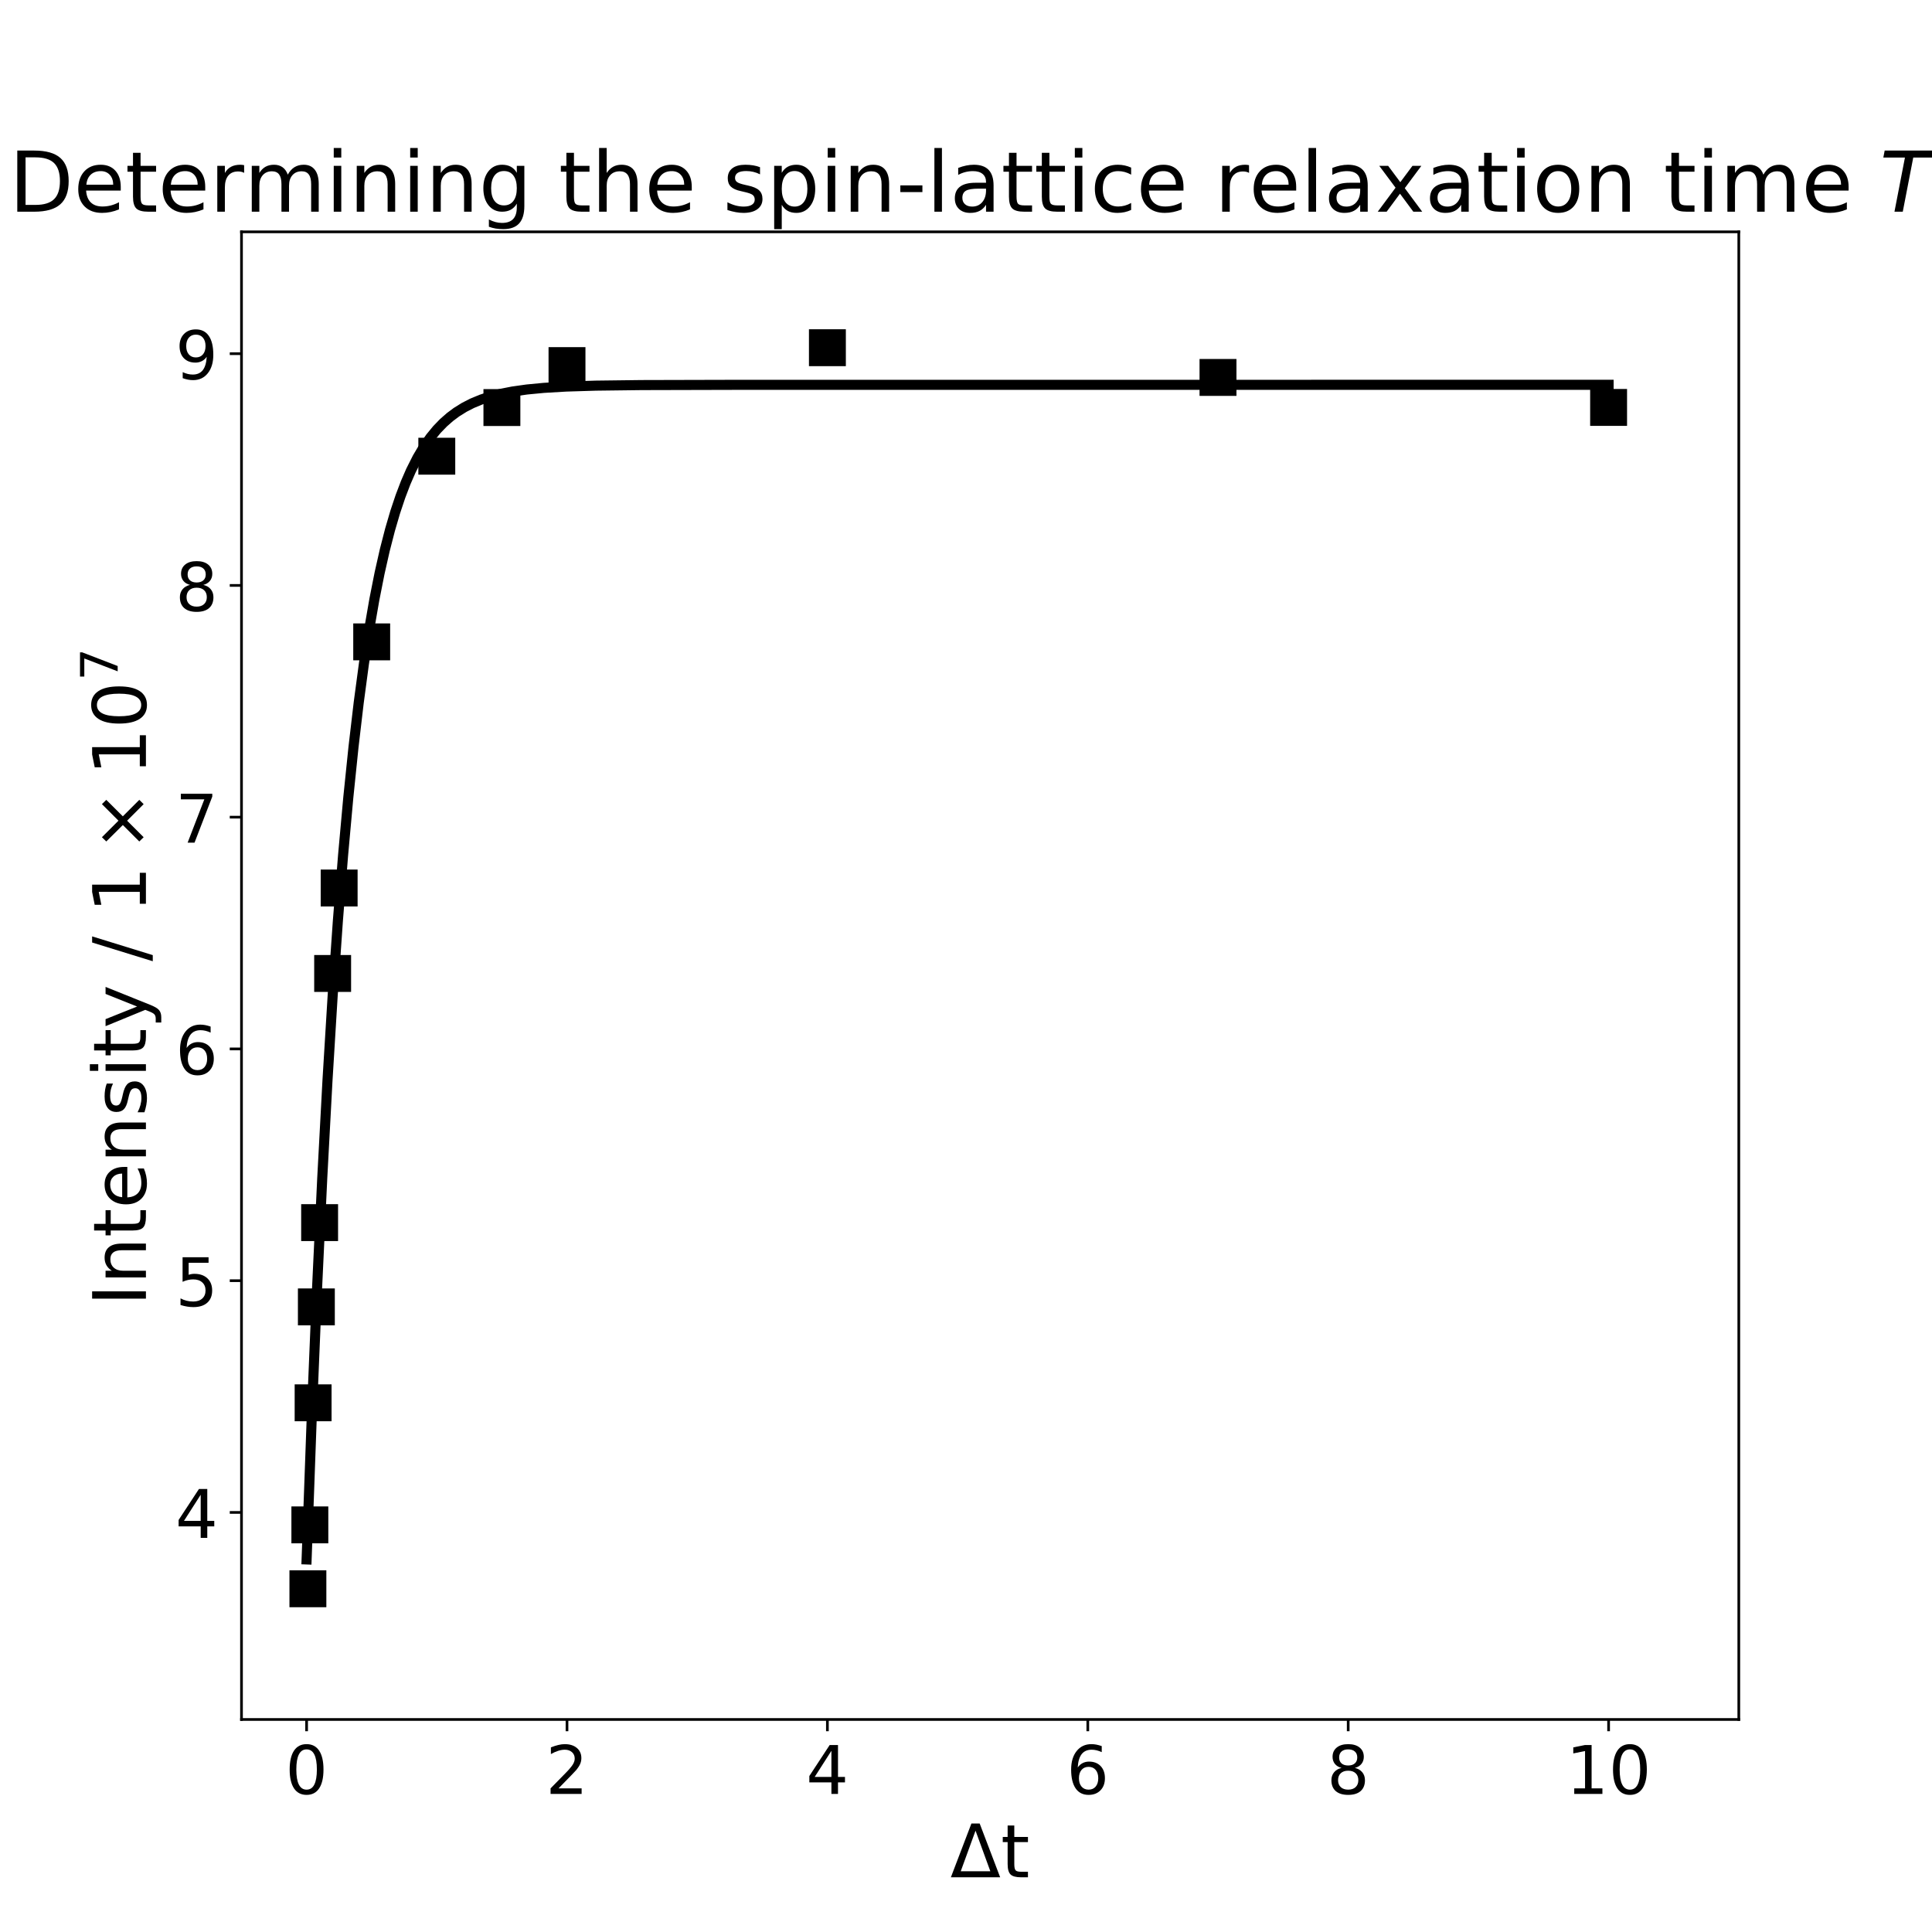
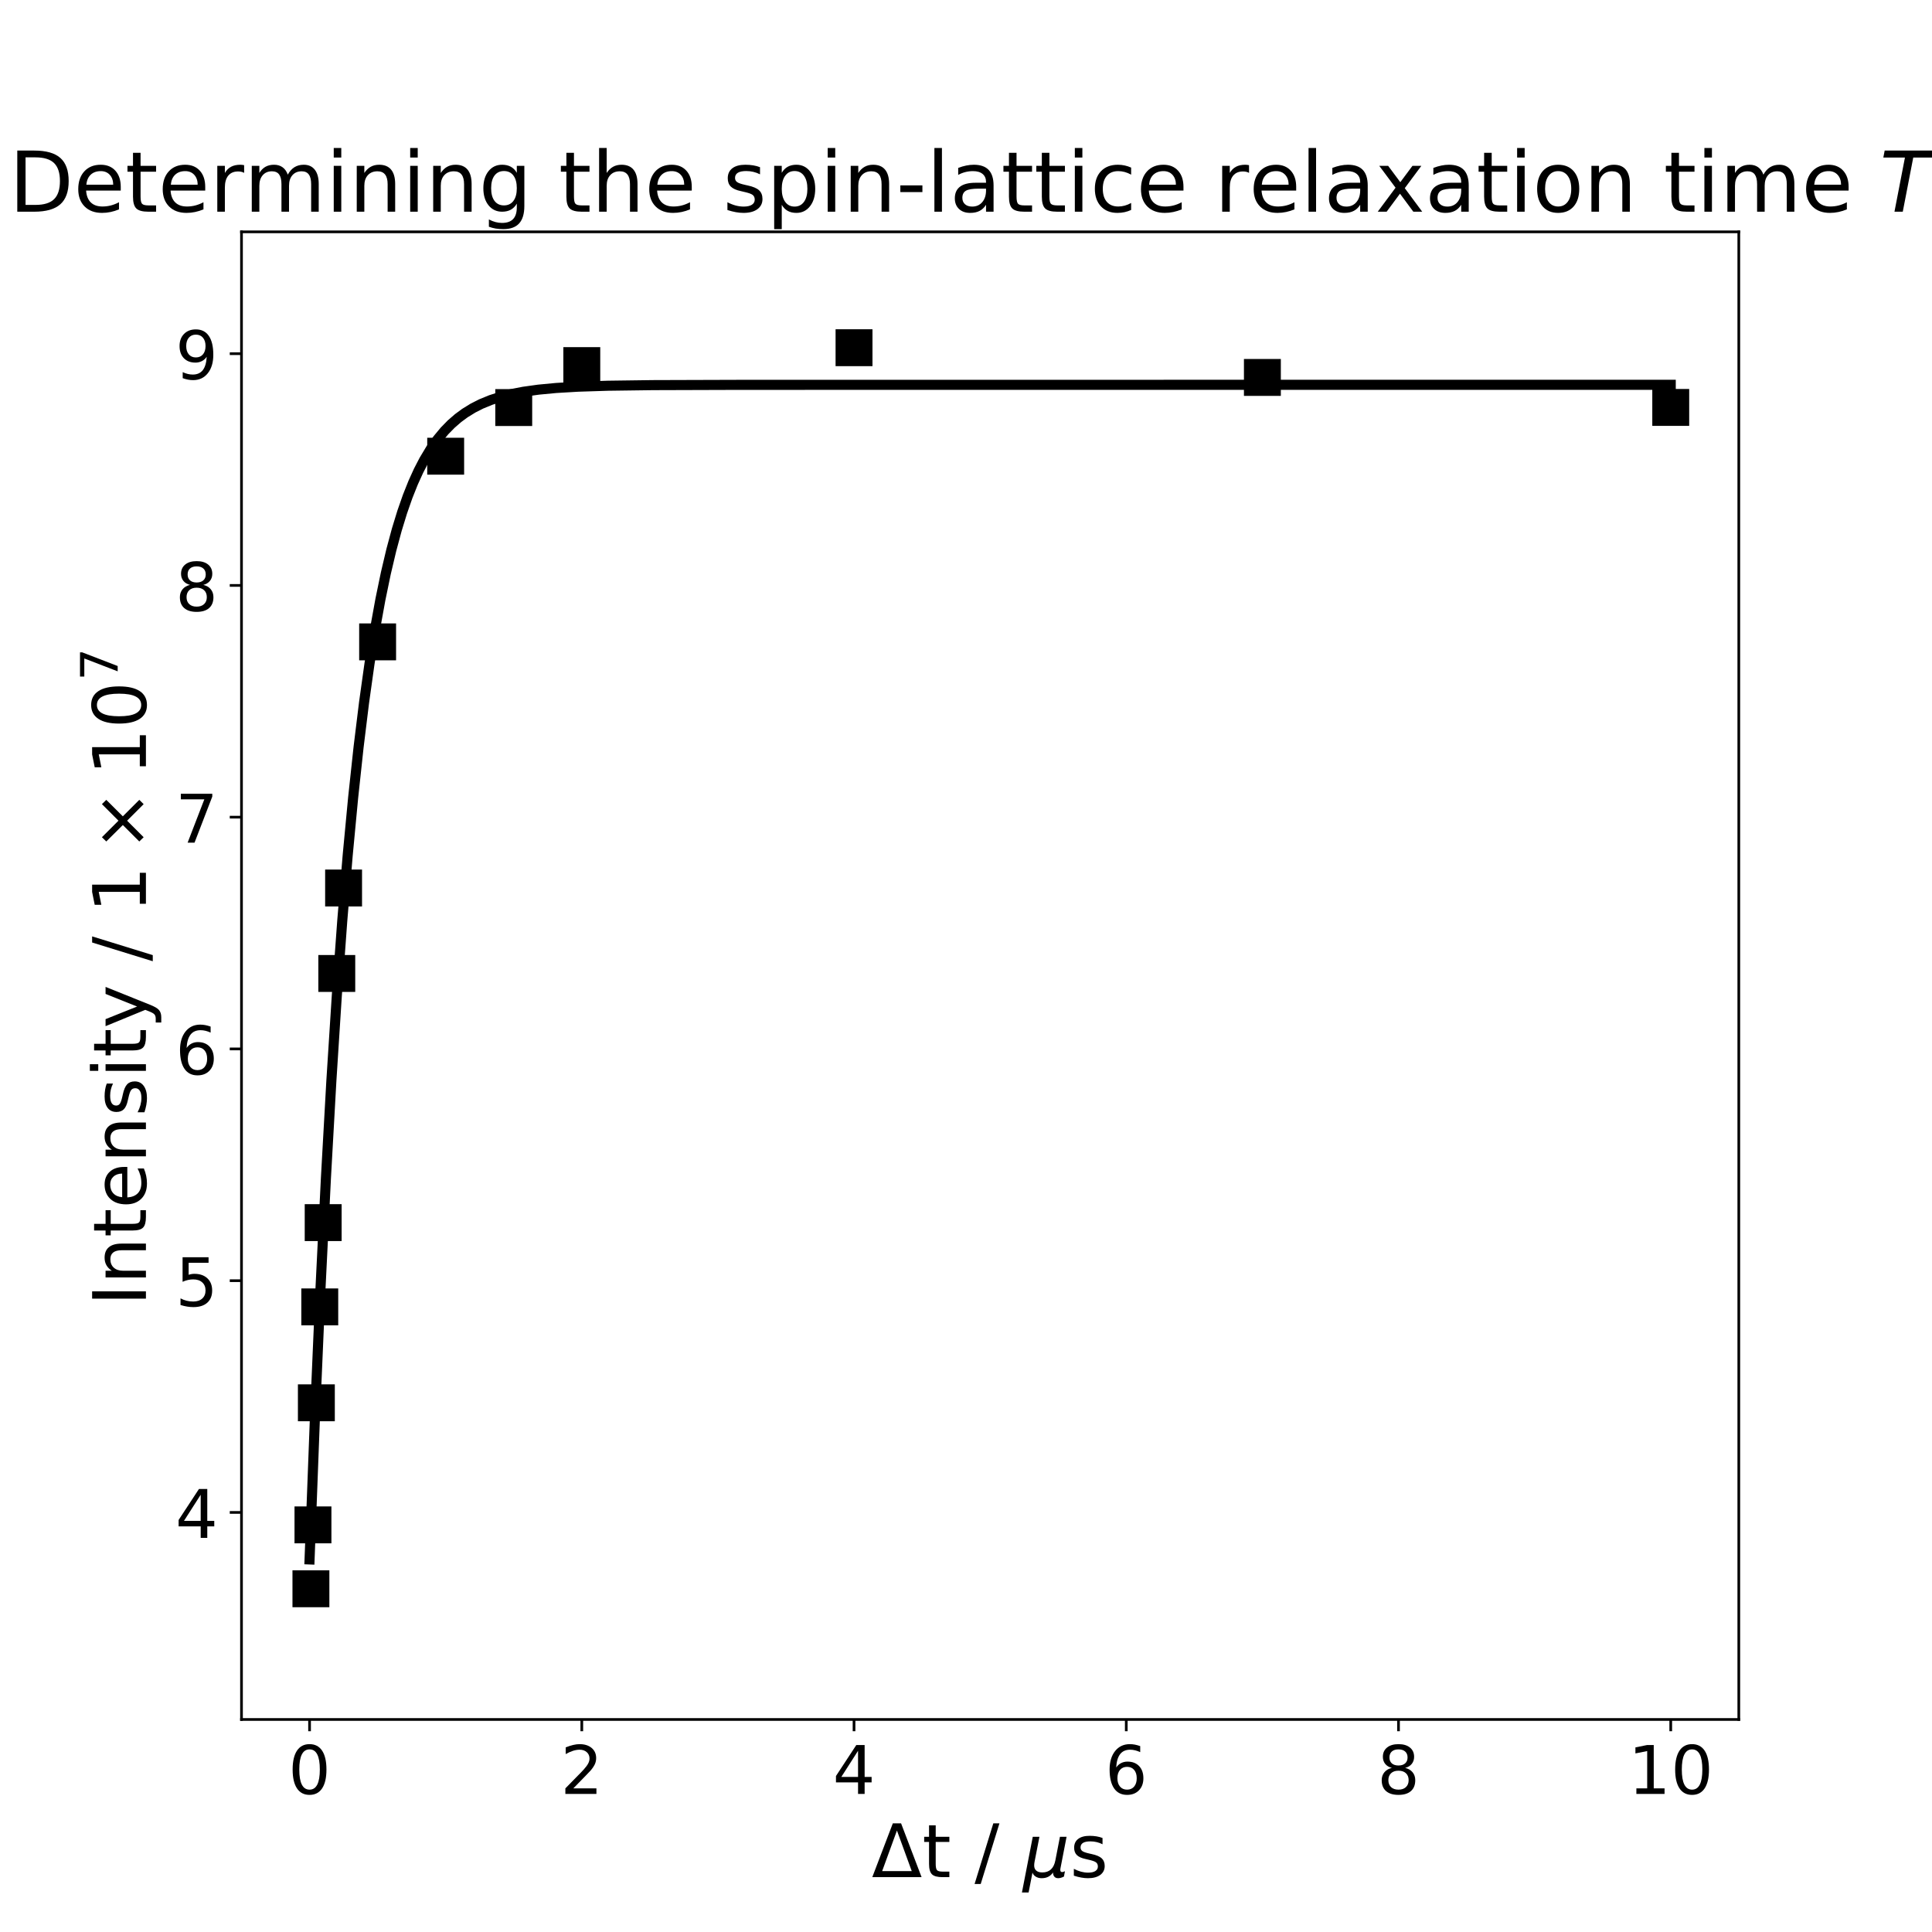
<svg xmlns="http://www.w3.org/2000/svg" xmlns:xlink="http://www.w3.org/1999/xlink" width="576pt" height="576pt" viewBox="0 0 576 576" version="1.1">
  <defs>
    <style type="text/css">*{stroke-linejoin: round; stroke-linecap: butt}</style>
  </defs>
  <g id="figure_1">
    <g id="patch_1">
      <path d="M 0 576  L 576 576  L 576 0  L 0 0  z " style="fill: #ffffff" />
    </g>
    <g id="axes_1">
      <g id="patch_2">
        <path d="M 72 512.64  L 518.4 512.64  L 518.4 69.12  L 72 69.12  z " style="fill: #ffffff" />
      </g>
      <g id="matplotlib.axis_1">
        <g id="xtick_1">
          <g id="line2d_1">
            <defs>
-               <path id="m81d1e67fbd" d="M 0 0  L 0 3.5  " style="stroke: #000000; stroke-width: 0.8" />
+               <path id="m76f7c10f67" d="M 0 0  L 0 3.5  " style="stroke: #000000; stroke-width: 0.8" />
            </defs>
            <g>
-               <use xlink:href="#m81d1e67fbd" x="91.409" y="512.64" style="stroke: #000000; stroke-width: 0.8" />
+               <use xlink:href="#m76f7c10f67" x="92.291" y="512.64" style="stroke: #000000; stroke-width: 0.8" />
            </g>
          </g>
          <g id="text_1">
-             <g transform="translate(85.0462 534.8369)scale(0.2 -0.2)">
+             <g transform="translate(85.92841 534.8369)scale(0.2 -0.2)">
              <defs>
                <path id="DejaVuSans-30" d="M 2034 4250  Q 1547 4250 1301 3770  Q 1056 3291 1056 2328  Q 1056 1369 1301 889  Q 1547 409 2034 409  Q 2525 409 2770 889  Q 3016 1369 3016 2328  Q 3016 3291 2770 3770  Q 2525 4250 2034 4250  z M 2034 4750  Q 2819 4750 3233 4129  Q 3647 3509 3647 2328  Q 3647 1150 3233 529  Q 2819 -91 2034 -91  Q 1250 -91 836 529  Q 422 1150 422 2328  Q 422 3509 836 4129  Q 1250 4750 2034 4750  z " transform="scale(0.015625)" />
              </defs>
              <use xlink:href="#DejaVuSans-30" />
            </g>
          </g>
        </g>
        <g id="xtick_2">
          <g id="line2d_2">
            <g>
-               <use xlink:href="#m81d1e67fbd" x="169.043" y="512.64" style="stroke: #000000; stroke-width: 0.8" />
+               <use xlink:href="#m76f7c10f67" x="173.455" y="512.64" style="stroke: #000000; stroke-width: 0.8" />
            </g>
          </g>
          <g id="text_2">
-             <g transform="translate(162.681 534.8369)scale(0.2 -0.2)">
+             <g transform="translate(167.092 534.8369)scale(0.2 -0.2)">
              <defs>
                <path id="DejaVuSans-32" d="M 1228 531  L 3431 531  L 3431 0  L 469 0  L 469 531  Q 828 903 1448 1529  Q 2069 2156 2228 2338  Q 2531 2678 2651 2914  Q 2772 3150 2772 3378  Q 2772 3750 2511 3984  Q 2250 4219 1831 4219  Q 1534 4219 1204 4116  Q 875 4013 500 3803  L 500 4441  Q 881 4594 1212 4672  Q 1544 4750 1819 4750  Q 2544 4750 2975 4387  Q 3406 4025 3406 3419  Q 3406 3131 3298 2873  Q 3191 2616 2906 2266  Q 2828 2175 2409 1742  Q 1991 1309 1228 531  z " transform="scale(0.015625)" />
              </defs>
              <use xlink:href="#DejaVuSans-32" />
            </g>
          </g>
        </g>
        <g id="xtick_3">
          <g id="line2d_3">
            <g>
-               <use xlink:href="#m81d1e67fbd" x="246.678" y="512.64" style="stroke: #000000; stroke-width: 0.8" />
+               <use xlink:href="#m76f7c10f67" x="254.618" y="512.64" style="stroke: #000000; stroke-width: 0.8" />
            </g>
          </g>
          <g id="text_3">
-             <g transform="translate(240.3158 534.8369)scale(0.2 -0.2)">
+             <g transform="translate(248.2557 534.8369)scale(0.2 -0.2)">
              <defs>
                <path id="DejaVuSans-34" d="M 2419 4116  L 825 1625  L 2419 1625  L 2419 4116  z M 2253 4666  L 3047 4666  L 3047 1625  L 3713 1625  L 3713 1100  L 3047 1100  L 3047 0  L 2419 0  L 2419 1100  L 313 1100  L 313 1709  L 2253 4666  z " transform="scale(0.015625)" />
              </defs>
              <use xlink:href="#DejaVuSans-34" />
            </g>
          </g>
        </g>
        <g id="xtick_4">
          <g id="line2d_4">
            <g>
-               <use xlink:href="#m81d1e67fbd" x="324.313" y="512.64" style="stroke: #000000; stroke-width: 0.8" />
+               <use xlink:href="#m76f7c10f67" x="335.782" y="512.64" style="stroke: #000000; stroke-width: 0.8" />
            </g>
          </g>
          <g id="text_4">
-             <g transform="translate(317.9505 534.8369)scale(0.2 -0.2)">
+             <g transform="translate(329.4193 534.8369)scale(0.2 -0.2)">
              <defs>
                <path id="DejaVuSans-36" d="M 2113 2584  Q 1688 2584 1439 2293  Q 1191 2003 1191 1497  Q 1191 994 1439 701  Q 1688 409 2113 409  Q 2538 409 2786 701  Q 3034 994 3034 1497  Q 3034 2003 2786 2293  Q 2538 2584 2113 2584  z M 3366 4563  L 3366 3988  Q 3128 4100 2886 4159  Q 2644 4219 2406 4219  Q 1781 4219 1451 3797  Q 1122 3375 1075 2522  Q 1259 2794 1537 2939  Q 1816 3084 2150 3084  Q 2853 3084 3261 2657  Q 3669 2231 3669 1497  Q 3669 778 3244 343  Q 2819 -91 2113 -91  Q 1303 -91 875 529  Q 447 1150 447 2328  Q 447 3434 972 4092  Q 1497 4750 2381 4750  Q 2619 4750 2861 4703  Q 3103 4656 3366 4563  z " transform="scale(0.015625)" />
              </defs>
              <use xlink:href="#DejaVuSans-36" />
            </g>
          </g>
        </g>
        <g id="xtick_5">
          <g id="line2d_5">
            <g>
-               <use xlink:href="#m81d1e67fbd" x="401.948" y="512.64" style="stroke: #000000; stroke-width: 0.8" />
+               <use xlink:href="#m76f7c10f67" x="416.945" y="512.64" style="stroke: #000000; stroke-width: 0.8" />
            </g>
          </g>
          <g id="text_5">
-             <g transform="translate(395.5853 534.8369)scale(0.2 -0.2)">
+             <g transform="translate(410.583 534.8369)scale(0.2 -0.2)">
              <defs>
                <path id="DejaVuSans-38" d="M 2034 2216  Q 1584 2216 1326 1975  Q 1069 1734 1069 1313  Q 1069 891 1326 650  Q 1584 409 2034 409  Q 2484 409 2743 651  Q 3003 894 3003 1313  Q 3003 1734 2745 1975  Q 2488 2216 2034 2216  z M 1403 2484  Q 997 2584 770 2862  Q 544 3141 544 3541  Q 544 4100 942 4425  Q 1341 4750 2034 4750  Q 2731 4750 3128 4425  Q 3525 4100 3525 3541  Q 3525 3141 3298 2862  Q 3072 2584 2669 2484  Q 3125 2378 3379 2068  Q 3634 1759 3634 1313  Q 3634 634 3220 271  Q 2806 -91 2034 -91  Q 1263 -91 848 271  Q 434 634 434 1313  Q 434 1759 690 2068  Q 947 2378 1403 2484  z M 1172 3481  Q 1172 3119 1398 2916  Q 1625 2713 2034 2713  Q 2441 2713 2670 2916  Q 2900 3119 2900 3481  Q 2900 3844 2670 4047  Q 2441 4250 2034 4250  Q 1625 4250 1398 4047  Q 1172 3844 1172 3481  z " transform="scale(0.015625)" />
              </defs>
              <use xlink:href="#DejaVuSans-38" />
            </g>
          </g>
        </g>
        <g id="xtick_6">
          <g id="line2d_6">
            <g>
-               <use xlink:href="#m81d1e67fbd" x="479.583" y="512.64" style="stroke: #000000; stroke-width: 0.8" />
+               <use xlink:href="#m76f7c10f67" x="498.109" y="512.64" style="stroke: #000000; stroke-width: 0.8" />
            </g>
          </g>
          <g id="text_6">
-             <g transform="translate(466.8576 534.8369)scale(0.2 -0.2)">
+             <g transform="translate(485.3841 534.8369)scale(0.2 -0.2)">
              <defs>
                <path id="DejaVuSans-31" d="M 794 531  L 1825 531  L 1825 4091  L 703 3866  L 703 4441  L 1819 4666  L 2450 4666  L 2450 531  L 3481 531  L 3481 0  L 794 0  L 794 531  z " transform="scale(0.015625)" />
              </defs>
              <use xlink:href="#DejaVuSans-31" />
              <use xlink:href="#DejaVuSans-30" x="63.623" />
            </g>
          </g>
        </g>
        <g id="text_7">
-           <g transform="translate(283.32 559.7128)scale(0.22 -0.22)">
+           <g transform="translate(259.89 559.6681)scale(0.22 -0.22)">
            <defs>
              <path id="DejaVuSans-394" d="M 2188 4044  L 906 525  L 3472 525  L 2188 4044  z M 50 0  L 1831 4666  L 2547 4666  L 4325 0  L 50 0  z " transform="scale(0.015625)" />
              <path id="DejaVuSans-74" d="M 1172 4494  L 1172 3500  L 2356 3500  L 2356 3053  L 1172 3053  L 1172 1153  Q 1172 725 1289 603  Q 1406 481 1766 481  L 2356 481  L 2356 0  L 1766 0  Q 1100 0 847 248  Q 594 497 594 1153  L 594 3053  L 172 3053  L 172 3500  L 594 3500  L 594 4494  L 1172 4494  z " transform="scale(0.015625)" />
+               <path id="DejaVuSans-20" transform="scale(0.015625)" />
+               <path id="DejaVuSans-2f" d="M 1625 4666  L 2156 4666  L 531 -594  L 0 -594  L 1625 4666  z " transform="scale(0.015625)" />
+               <path id="DejaVuSans-Oblique-3bc" d="M -84 -1331  L 856 3500  L 1434 3500  L 1009 1322  Q 997 1256 987 1175  Q 978 1094 978 1013  Q 978 722 1161 565  Q 1344 409 1684 409  Q 2147 409 2431 671  Q 2716 934 2816 1459  L 3213 3500  L 3788 3500  L 3266 809  Q 3253 750 3248 706  Q 3244 663 3244 628  Q 3244 531 3283 486  Q 3322 441 3406 441  Q 3438 441 3492 456  Q 3547 472 3647 513  L 3559 50  Q 3422 -19 3297 -55  Q 3172 -91 3053 -91  Q 2847 -91 2730 40  Q 2613 172 2613 403  Q 2438 153 2195 31  Q 1953 -91 1625 -91  Q 1334 -91 1117 43  Q 900 178 831 397  L 494 -1331  L -84 -1331  z " transform="scale(0.015625)" />
+               <path id="DejaVuSans-73" d="M 2834 3397  L 2834 2853  Q 2591 2978 2328 3040  Q 2066 3103 1784 3103  Q 1356 3103 1142 2972  Q 928 2841 928 2578  Q 928 2378 1081 2264  Q 1234 2150 1697 2047  L 1894 2003  Q 2506 1872 2764 1633  Q 3022 1394 3022 966  Q 3022 478 2636 193  Q 2250 -91 1575 -91  Q 1294 -91 989 -36  Q 684 19 347 128  L 347 722  Q 666 556 975 473  Q 1284 391 1588 391  Q 1994 391 2212 530  Q 2431 669 2431 922  Q 2431 1156 2273 1281  Q 2116 1406 1581 1522  L 1381 1569  Q 847 1681 609 1914  Q 372 2147 372 2553  Q 372 3047 722 3315  Q 1072 3584 1716 3584  Q 2034 3584 2315 3537  Q 2597 3491 2834 3397  z " transform="scale(0.015625)" />
            </defs>
            <use xlink:href="#DejaVuSans-394" transform="translate(0 0.09375)" />
            <use xlink:href="#DejaVuSans-74" transform="translate(68.4082 0.09375)" />
+             <use xlink:href="#DejaVuSans-20" transform="translate(107.6172 0.09375)" />
+             <use xlink:href="#DejaVuSans-2f" transform="translate(139.4043 0.09375)" />
+             <use xlink:href="#DejaVuSans-20" transform="translate(173.0957 0.09375)" />
+             <use xlink:href="#DejaVuSans-Oblique-3bc" transform="translate(204.8828 0.09375)" />
+             <use xlink:href="#DejaVuSans-73" transform="translate(268.5059 0.09375)" />
          </g>
        </g>
      </g>
      <g id="matplotlib.axis_2">
        <g id="ytick_1">
          <g id="line2d_7">
            <defs>
-               <path id="m87ee35a6db" d="M 0 0  L -3.5 0  " style="stroke: #000000; stroke-width: 0.8" />
+               <path id="mc74ad237c5" d="M 0 0  L -3.5 0  " style="stroke: #000000; stroke-width: 0.8" />
            </defs>
            <g>
-               <use xlink:href="#m87ee35a6db" x="72" y="450.904" style="stroke: #000000; stroke-width: 0.8" />
+               <use xlink:href="#mc74ad237c5" x="72" y="450.904" style="stroke: #000000; stroke-width: 0.8" />
            </g>
          </g>
          <g id="text_8">
            <g transform="translate(52.275 458.5026)scale(0.2 -0.2)">
              <use xlink:href="#DejaVuSans-34" />
            </g>
          </g>
        </g>
        <g id="ytick_2">
          <g id="line2d_8">
            <g>
-               <use xlink:href="#m87ee35a6db" x="72" y="381.813" style="stroke: #000000; stroke-width: 0.8" />
+               <use xlink:href="#mc74ad237c5" x="72" y="381.813" style="stroke: #000000; stroke-width: 0.8" />
            </g>
          </g>
          <g id="text_9">
            <g transform="translate(52.275 389.4117)scale(0.2 -0.2)">
              <defs>
                <path id="DejaVuSans-35" d="M 691 4666  L 3169 4666  L 3169 4134  L 1269 4134  L 1269 2991  Q 1406 3038 1543 3061  Q 1681 3084 1819 3084  Q 2600 3084 3056 2656  Q 3513 2228 3513 1497  Q 3513 744 3044 326  Q 2575 -91 1722 -91  Q 1428 -91 1123 -41  Q 819 9 494 109  L 494 744  Q 775 591 1075 516  Q 1375 441 1709 441  Q 2250 441 2565 725  Q 2881 1009 2881 1497  Q 2881 1984 2565 2268  Q 2250 2553 1709 2553  Q 1456 2553 1204 2497  Q 953 2441 691 2322  L 691 4666  z " transform="scale(0.015625)" />
              </defs>
              <use xlink:href="#DejaVuSans-35" />
            </g>
          </g>
        </g>
        <g id="ytick_3">
          <g id="line2d_9">
            <g>
-               <use xlink:href="#m87ee35a6db" x="72" y="312.722" style="stroke: #000000; stroke-width: 0.8" />
+               <use xlink:href="#mc74ad237c5" x="72" y="312.722" style="stroke: #000000; stroke-width: 0.8" />
            </g>
          </g>
          <g id="text_10">
            <g transform="translate(52.275 320.3207)scale(0.2 -0.2)">
              <use xlink:href="#DejaVuSans-36" />
            </g>
          </g>
        </g>
        <g id="ytick_4">
          <g id="line2d_10">
            <g>
-               <use xlink:href="#m87ee35a6db" x="72" y="243.631" style="stroke: #000000; stroke-width: 0.8" />
+               <use xlink:href="#mc74ad237c5" x="72" y="243.631" style="stroke: #000000; stroke-width: 0.8" />
            </g>
          </g>
          <g id="text_11">
            <g transform="translate(52.275 251.2297)scale(0.2 -0.2)">
              <defs>
                <path id="DejaVuSans-37" d="M 525 4666  L 3525 4666  L 3525 4397  L 1831 0  L 1172 0  L 2766 4134  L 525 4134  L 525 4666  z " transform="scale(0.015625)" />
              </defs>
              <use xlink:href="#DejaVuSans-37" />
            </g>
          </g>
        </g>
        <g id="ytick_5">
          <g id="line2d_11">
            <g>
-               <use xlink:href="#m87ee35a6db" x="72" y="174.54" style="stroke: #000000; stroke-width: 0.8" />
+               <use xlink:href="#mc74ad237c5" x="72" y="174.54" style="stroke: #000000; stroke-width: 0.8" />
            </g>
          </g>
          <g id="text_12">
            <g transform="translate(52.275 182.1388)scale(0.2 -0.2)">
              <use xlink:href="#DejaVuSans-38" />
            </g>
          </g>
        </g>
        <g id="ytick_6">
          <g id="line2d_12">
            <g>
-               <use xlink:href="#m87ee35a6db" x="72" y="105.449" style="stroke: #000000; stroke-width: 0.8" />
+               <use xlink:href="#mc74ad237c5" x="72" y="105.449" style="stroke: #000000; stroke-width: 0.8" />
            </g>
          </g>
          <g id="text_13">
            <g transform="translate(52.275 113.0478)scale(0.2 -0.2)">
              <defs>
                <path id="DejaVuSans-39" d="M 703 97  L 703 672  Q 941 559 1184 500  Q 1428 441 1663 441  Q 2288 441 2617 861  Q 2947 1281 2994 2138  Q 2813 1869 2534 1725  Q 2256 1581 1919 1581  Q 1219 1581 811 2004  Q 403 2428 403 3163  Q 403 3881 828 4315  Q 1253 4750 1959 4750  Q 2769 4750 3195 4129  Q 3622 3509 3622 2328  Q 3622 1225 3098 567  Q 2575 -91 1691 -91  Q 1453 -91 1209 -44  Q 966 3 703 97  z M 1959 2075  Q 2384 2075 2632 2365  Q 2881 2656 2881 3163  Q 2881 3666 2632 3958  Q 2384 4250 1959 4250  Q 1534 4250 1286 3958  Q 1038 3666 1038 3163  Q 1038 2656 1286 2365  Q 1534 2075 1959 2075  z " transform="scale(0.015625)" />
              </defs>
              <use xlink:href="#DejaVuSans-39" />
            </g>
          </g>
        </g>
        <g id="text_14">
          <g transform="translate(43.655 389.33)rotate(-90)scale(0.22 -0.22)">
            <defs>
              <path id="DejaVuSans-49" d="M 628 4666  L 1259 4666  L 1259 0  L 628 0  L 628 4666  z " transform="scale(0.015625)" />
              <path id="DejaVuSans-6e" d="M 3513 2113  L 3513 0  L 2938 0  L 2938 2094  Q 2938 2591 2744 2837  Q 2550 3084 2163 3084  Q 1697 3084 1428 2787  Q 1159 2491 1159 1978  L 1159 0  L 581 0  L 581 3500  L 1159 3500  L 1159 2956  Q 1366 3272 1645 3428  Q 1925 3584 2291 3584  Q 2894 3584 3203 3211  Q 3513 2838 3513 2113  z " transform="scale(0.015625)" />
              <path id="DejaVuSans-65" d="M 3597 1894  L 3597 1613  L 953 1613  Q 991 1019 1311 708  Q 1631 397 2203 397  Q 2534 397 2845 478  Q 3156 559 3463 722  L 3463 178  Q 3153 47 2828 -22  Q 2503 -91 2169 -91  Q 1331 -91 842 396  Q 353 884 353 1716  Q 353 2575 817 3079  Q 1281 3584 2069 3584  Q 2775 3584 3186 3129  Q 3597 2675 3597 1894  z M 3022 2063  Q 3016 2534 2758 2815  Q 2500 3097 2075 3097  Q 1594 3097 1305 2825  Q 1016 2553 972 2059  L 3022 2063  z " transform="scale(0.015625)" />
-               <path id="DejaVuSans-73" d="M 2834 3397  L 2834 2853  Q 2591 2978 2328 3040  Q 2066 3103 1784 3103  Q 1356 3103 1142 2972  Q 928 2841 928 2578  Q 928 2378 1081 2264  Q 1234 2150 1697 2047  L 1894 2003  Q 2506 1872 2764 1633  Q 3022 1394 3022 966  Q 3022 478 2636 193  Q 2250 -91 1575 -91  Q 1294 -91 989 -36  Q 684 19 347 128  L 347 722  Q 666 556 975 473  Q 1284 391 1588 391  Q 1994 391 2212 530  Q 2431 669 2431 922  Q 2431 1156 2273 1281  Q 2116 1406 1581 1522  L 1381 1569  Q 847 1681 609 1914  Q 372 2147 372 2553  Q 372 3047 722 3315  Q 1072 3584 1716 3584  Q 2034 3584 2315 3537  Q 2597 3491 2834 3397  z " transform="scale(0.015625)" />
              <path id="DejaVuSans-69" d="M 603 3500  L 1178 3500  L 1178 0  L 603 0  L 603 3500  z M 603 4863  L 1178 4863  L 1178 4134  L 603 4134  L 603 4863  z " transform="scale(0.015625)" />
              <path id="DejaVuSans-79" d="M 2059 -325  Q 1816 -950 1584 -1140  Q 1353 -1331 966 -1331  L 506 -1331  L 506 -850  L 844 -850  Q 1081 -850 1212 -737  Q 1344 -625 1503 -206  L 1606 56  L 191 3500  L 800 3500  L 1894 763  L 2988 3500  L 3597 3500  L 2059 -325  z " transform="scale(0.015625)" />
-               <path id="DejaVuSans-20" transform="scale(0.015625)" />
-               <path id="DejaVuSans-2f" d="M 1625 4666  L 2156 4666  L 531 -594  L 0 -594  L 1625 4666  z " transform="scale(0.015625)" />
              <path id="DejaVuSans-d7" d="M 4488 3438  L 3059 2003  L 4488 575  L 4116 197  L 2681 1631  L 1247 197  L 878 575  L 2303 2003  L 878 3438  L 1247 3816  L 2681 2381  L 4116 3816  L 4488 3438  z " transform="scale(0.015625)" />
            </defs>
            <use xlink:href="#DejaVuSans-49" transform="translate(0 0.684375)" />
            <use xlink:href="#DejaVuSans-6e" transform="translate(29.49219 0.684375)" />
            <use xlink:href="#DejaVuSans-74" transform="translate(92.87109 0.684375)" />
            <use xlink:href="#DejaVuSans-65" transform="translate(132.0801 0.684375)" />
            <use xlink:href="#DejaVuSans-6e" transform="translate(193.6035 0.684375)" />
            <use xlink:href="#DejaVuSans-73" transform="translate(256.9824 0.684375)" />
            <use xlink:href="#DejaVuSans-69" transform="translate(309.082 0.684375)" />
            <use xlink:href="#DejaVuSans-74" transform="translate(336.8652 0.684375)" />
            <use xlink:href="#DejaVuSans-79" transform="translate(376.0742 0.684375)" />
            <use xlink:href="#DejaVuSans-20" transform="translate(435.2539 0.684375)" />
            <use xlink:href="#DejaVuSans-2f" transform="translate(467.041 0.684375)" />
            <use xlink:href="#DejaVuSans-20" transform="translate(500.7324 0.684375)" />
            <use xlink:href="#DejaVuSans-31" transform="translate(532.5195 0.684375)" />
            <use xlink:href="#DejaVuSans-d7" transform="translate(615.625 0.684375)" />
            <use xlink:href="#DejaVuSans-31" transform="translate(718.8965 0.684375)" />
            <use xlink:href="#DejaVuSans-30" transform="translate(782.5195 0.684375)" />
            <use xlink:href="#DejaVuSans-37" transform="translate(847.0996 38.96563)scale(0.7)" />
          </g>
        </g>
      </g>
      <g id="line2d_13">
        <defs>
-           <path id="ma267a7f1a6" d="M -5 5  L 5 5  L 5 -5  L -5 -5  z " style="stroke: #000000; stroke-linejoin: miter" />
+           <path id="m2c0481bdd3" d="M -5 5  L 5 5  L 5 -5  L -5 -5  z " style="stroke: #000000; stroke-linejoin: miter" />
        </defs>
-         <g clip-path="url(#pab04b71399)">
-           <use xlink:href="#ma267a7f1a6" x="479.583" y="121.467" style="stroke: #000000; stroke-linejoin: miter" />
-           <use xlink:href="#ma267a7f1a6" x="363.13" y="112.528" style="stroke: #000000; stroke-linejoin: miter" />
-           <use xlink:href="#ma267a7f1a6" x="246.678" y="103.665" style="stroke: #000000; stroke-linejoin: miter" />
-           <use xlink:href="#ma267a7f1a6" x="169.043" y="108.998" style="stroke: #000000; stroke-linejoin: miter" />
-           <use xlink:href="#ma267a7f1a6" x="130.226" y="136.012" style="stroke: #000000; stroke-linejoin: miter" />
-           <use xlink:href="#ma267a7f1a6" x="110.817" y="191.365" style="stroke: #000000; stroke-linejoin: miter" />
-           <use xlink:href="#ma267a7f1a6" x="101.113" y="264.748" style="stroke: #000000; stroke-linejoin: miter" />
-           <use xlink:href="#ma267a7f1a6" x="99.172" y="290.226" style="stroke: #000000; stroke-linejoin: miter" />
-           <use xlink:href="#ma267a7f1a6" x="149.635" y="121.508" style="stroke: #000000; stroke-linejoin: miter" />
-           <use xlink:href="#ma267a7f1a6" x="95.29" y="364.507" style="stroke: #000000; stroke-linejoin: miter" />
-           <use xlink:href="#ma267a7f1a6" x="94.32" y="389.632" style="stroke: #000000; stroke-linejoin: miter" />
-           <use xlink:href="#ma267a7f1a6" x="93.35" y="418.226" style="stroke: #000000; stroke-linejoin: miter" />
-           <use xlink:href="#ma267a7f1a6" x="92.379" y="454.621" style="stroke: #000000; stroke-linejoin: miter" />
-           <use xlink:href="#ma267a7f1a6" x="91.797" y="473.673" style="stroke: #000000; stroke-linejoin: miter" />
+         <g clip-path="url(#p6608ea9d9e)">
+           <use xlink:href="#m2c0481bdd3" x="498.109" y="121.467" style="stroke: #000000; stroke-linejoin: miter" />
+           <use xlink:href="#m2c0481bdd3" x="376.364" y="112.528" style="stroke: #000000; stroke-linejoin: miter" />
+           <use xlink:href="#m2c0481bdd3" x="254.618" y="103.665" style="stroke: #000000; stroke-linejoin: miter" />
+           <use xlink:href="#m2c0481bdd3" x="173.455" y="108.998" style="stroke: #000000; stroke-linejoin: miter" />
+           <use xlink:href="#m2c0481bdd3" x="132.873" y="136.012" style="stroke: #000000; stroke-linejoin: miter" />
+           <use xlink:href="#m2c0481bdd3" x="112.582" y="191.365" style="stroke: #000000; stroke-linejoin: miter" />
+           <use xlink:href="#m2c0481bdd3" x="102.436" y="264.748" style="stroke: #000000; stroke-linejoin: miter" />
+           <use xlink:href="#m2c0481bdd3" x="100.407" y="290.226" style="stroke: #000000; stroke-linejoin: miter" />
+           <use xlink:href="#m2c0481bdd3" x="153.164" y="121.508" style="stroke: #000000; stroke-linejoin: miter" />
+           <use xlink:href="#m2c0481bdd3" x="96.349" y="364.507" style="stroke: #000000; stroke-linejoin: miter" />
+           <use xlink:href="#m2c0481bdd3" x="95.335" y="389.632" style="stroke: #000000; stroke-linejoin: miter" />
+           <use xlink:href="#m2c0481bdd3" x="94.32" y="418.226" style="stroke: #000000; stroke-linejoin: miter" />
+           <use xlink:href="#m2c0481bdd3" x="93.305" y="454.621" style="stroke: #000000; stroke-linejoin: miter" />
+           <use xlink:href="#m2c0481bdd3" x="92.697" y="473.673" style="stroke: #000000; stroke-linejoin: miter" />
        </g>
      </g>
      <g id="line2d_14">
-         <path d="M 91.409 464.927  L 92.963 422.004  L 94.517 384.342  L 96.071 351.296  L 97.626 322.3  L 99.18 296.858  L 100.734 274.535  L 102.288 254.948  L 103.843 237.761  L 105.397 222.681  L 106.951 209.449  L 108.505 197.839  L 110.06 187.652  L 111.614 178.714  L 113.168 170.871  L 114.722 163.99  L 116.277 157.952  L 117.831 152.654  L 119.385 148.005  L 120.939 143.926  L 122.494 140.347  L 124.437 136.484  L 126.379 133.203  L 128.322 130.417  L 130.265 128.051  L 132.208 126.042  L 134.151 124.336  L 136.093 122.887  L 138.425 121.434  L 140.756 120.239  L 143.476 119.112  L 146.196 118.215  L 149.305 117.412  L 152.802 116.728  L 157.076 116.123  L 162.127 115.64  L 168.733 115.25  L 177.67 114.973  L 191.269 114.805  L 219.246 114.734  L 410.807 114.726  L 479.583 114.726  L 479.583 114.726  " clip-path="url(#pab04b71399)" style="fill: none; stroke: #000000; stroke-width: 3; stroke-linecap: square" />
+         <path d="M 92.291 464.927  L 93.916 422.004  L 95.541 384.342  L 97.166 351.296  L 98.79 322.3  L 100.415 296.858  L 102.04 274.535  L 103.665 254.948  L 105.29 237.761  L 106.915 222.681  L 108.54 209.449  L 110.165 197.839  L 111.79 187.652  L 113.415 178.714  L 115.039 170.871  L 116.664 163.99  L 118.289 157.952  L 119.914 152.654  L 121.539 148.005  L 123.164 143.926  L 124.789 140.347  L 126.414 137.207  L 128.445 133.817  L 130.476 130.939  L 132.507 128.494  L 134.538 126.418  L 136.569 124.655  L 138.6 123.158  L 141.038 121.656  L 143.475 120.422  L 146.319 119.257  L 149.162 118.331  L 152.412 117.501  L 156.068 116.794  L 160.537 116.17  L 165.818 115.67  L 172.317 115.286  L 181.254 114.999  L 194.659 114.819  L 220.658 114.738  L 355.931 114.726  L 498.109 114.726  L 498.109 114.726  " clip-path="url(#p6608ea9d9e)" style="fill: none; stroke: #000000; stroke-width: 3; stroke-linecap: square" />
      </g>
      <g id="patch_3">
        <path d="M 72 512.64  L 72 69.12  " style="fill: none; stroke: #000000; stroke-width: 0.8; stroke-linejoin: miter; stroke-linecap: square" />
      </g>
      <g id="patch_4">
        <path d="M 518.4 512.64  L 518.4 69.12  " style="fill: none; stroke: #000000; stroke-width: 0.8; stroke-linejoin: miter; stroke-linecap: square" />
      </g>
      <g id="patch_5">
        <path d="M 72 512.64  L 518.4 512.64  " style="fill: none; stroke: #000000; stroke-width: 0.8; stroke-linejoin: miter; stroke-linecap: square" />
      </g>
      <g id="patch_6">
        <path d="M 72 69.12  L 518.4 69.12  " style="fill: none; stroke: #000000; stroke-width: 0.8; stroke-linejoin: miter; stroke-linecap: square" />
      </g>
      <g id="text_15">
        <g transform="translate(2.7 63.12)scale(0.25 -0.25)">
          <defs>
            <path id="DejaVuSans-44" d="M 1259 4147  L 1259 519  L 2022 519  Q 2988 519 3436 956  Q 3884 1394 3884 2338  Q 3884 3275 3436 3711  Q 2988 4147 2022 4147  L 1259 4147  z M 628 4666  L 1925 4666  Q 3281 4666 3915 4102  Q 4550 3538 4550 2338  Q 4550 1131 3912 565  Q 3275 0 1925 0  L 628 0  L 628 4666  z " transform="scale(0.015625)" />
            <path id="DejaVuSans-72" d="M 2631 2963  Q 2534 3019 2420 3045  Q 2306 3072 2169 3072  Q 1681 3072 1420 2755  Q 1159 2438 1159 1844  L 1159 0  L 581 0  L 581 3500  L 1159 3500  L 1159 2956  Q 1341 3275 1631 3429  Q 1922 3584 2338 3584  Q 2397 3584 2469 3576  Q 2541 3569 2628 3553  L 2631 2963  z " transform="scale(0.015625)" />
            <path id="DejaVuSans-6d" d="M 3328 2828  Q 3544 3216 3844 3400  Q 4144 3584 4550 3584  Q 5097 3584 5394 3201  Q 5691 2819 5691 2113  L 5691 0  L 5113 0  L 5113 2094  Q 5113 2597 4934 2840  Q 4756 3084 4391 3084  Q 3944 3084 3684 2787  Q 3425 2491 3425 1978  L 3425 0  L 2847 0  L 2847 2094  Q 2847 2600 2669 2842  Q 2491 3084 2119 3084  Q 1678 3084 1418 2786  Q 1159 2488 1159 1978  L 1159 0  L 581 0  L 581 3500  L 1159 3500  L 1159 2956  Q 1356 3278 1631 3431  Q 1906 3584 2284 3584  Q 2666 3584 2933 3390  Q 3200 3197 3328 2828  z " transform="scale(0.015625)" />
            <path id="DejaVuSans-67" d="M 2906 1791  Q 2906 2416 2648 2759  Q 2391 3103 1925 3103  Q 1463 3103 1205 2759  Q 947 2416 947 1791  Q 947 1169 1205 825  Q 1463 481 1925 481  Q 2391 481 2648 825  Q 2906 1169 2906 1791  z M 3481 434  Q 3481 -459 3084 -895  Q 2688 -1331 1869 -1331  Q 1566 -1331 1297 -1286  Q 1028 -1241 775 -1147  L 775 -588  Q 1028 -725 1275 -790  Q 1522 -856 1778 -856  Q 2344 -856 2625 -561  Q 2906 -266 2906 331  L 2906 616  Q 2728 306 2450 153  Q 2172 0 1784 0  Q 1141 0 747 490  Q 353 981 353 1791  Q 353 2603 747 3093  Q 1141 3584 1784 3584  Q 2172 3584 2450 3431  Q 2728 3278 2906 2969  L 2906 3500  L 3481 3500  L 3481 434  z " transform="scale(0.015625)" />
            <path id="DejaVuSans-68" d="M 3513 2113  L 3513 0  L 2938 0  L 2938 2094  Q 2938 2591 2744 2837  Q 2550 3084 2163 3084  Q 1697 3084 1428 2787  Q 1159 2491 1159 1978  L 1159 0  L 581 0  L 581 4863  L 1159 4863  L 1159 2956  Q 1366 3272 1645 3428  Q 1925 3584 2291 3584  Q 2894 3584 3203 3211  Q 3513 2838 3513 2113  z " transform="scale(0.015625)" />
            <path id="DejaVuSans-70" d="M 1159 525  L 1159 -1331  L 581 -1331  L 581 3500  L 1159 3500  L 1159 2969  Q 1341 3281 1617 3432  Q 1894 3584 2278 3584  Q 2916 3584 3314 3078  Q 3713 2572 3713 1747  Q 3713 922 3314 415  Q 2916 -91 2278 -91  Q 1894 -91 1617 61  Q 1341 213 1159 525  z M 3116 1747  Q 3116 2381 2855 2742  Q 2594 3103 2138 3103  Q 1681 3103 1420 2742  Q 1159 2381 1159 1747  Q 1159 1113 1420 752  Q 1681 391 2138 391  Q 2594 391 2855 752  Q 3116 1113 3116 1747  z " transform="scale(0.015625)" />
            <path id="DejaVuSans-2d" d="M 313 2009  L 1997 2009  L 1997 1497  L 313 1497  L 313 2009  z " transform="scale(0.015625)" />
            <path id="DejaVuSans-6c" d="M 603 4863  L 1178 4863  L 1178 0  L 603 0  L 603 4863  z " transform="scale(0.015625)" />
            <path id="DejaVuSans-61" d="M 2194 1759  Q 1497 1759 1228 1600  Q 959 1441 959 1056  Q 959 750 1161 570  Q 1363 391 1709 391  Q 2188 391 2477 730  Q 2766 1069 2766 1631  L 2766 1759  L 2194 1759  z M 3341 1997  L 3341 0  L 2766 0  L 2766 531  Q 2569 213 2275 61  Q 1981 -91 1556 -91  Q 1019 -91 701 211  Q 384 513 384 1019  Q 384 1609 779 1909  Q 1175 2209 1959 2209  L 2766 2209  L 2766 2266  Q 2766 2663 2505 2880  Q 2244 3097 1772 3097  Q 1472 3097 1187 3025  Q 903 2953 641 2809  L 641 3341  Q 956 3463 1253 3523  Q 1550 3584 1831 3584  Q 2591 3584 2966 3190  Q 3341 2797 3341 1997  z " transform="scale(0.015625)" />
            <path id="DejaVuSans-63" d="M 3122 3366  L 3122 2828  Q 2878 2963 2633 3030  Q 2388 3097 2138 3097  Q 1578 3097 1268 2742  Q 959 2388 959 1747  Q 959 1106 1268 751  Q 1578 397 2138 397  Q 2388 397 2633 464  Q 2878 531 3122 666  L 3122 134  Q 2881 22 2623 -34  Q 2366 -91 2075 -91  Q 1284 -91 818 406  Q 353 903 353 1747  Q 353 2603 823 3093  Q 1294 3584 2113 3584  Q 2378 3584 2631 3529  Q 2884 3475 3122 3366  z " transform="scale(0.015625)" />
            <path id="DejaVuSans-78" d="M 3513 3500  L 2247 1797  L 3578 0  L 2900 0  L 1881 1375  L 863 0  L 184 0  L 1544 1831  L 300 3500  L 978 3500  L 1906 2253  L 2834 3500  L 3513 3500  z " transform="scale(0.015625)" />
            <path id="DejaVuSans-6f" d="M 1959 3097  Q 1497 3097 1228 2736  Q 959 2375 959 1747  Q 959 1119 1226 758  Q 1494 397 1959 397  Q 2419 397 2687 759  Q 2956 1122 2956 1747  Q 2956 2369 2687 2733  Q 2419 3097 1959 3097  z M 1959 3584  Q 2709 3584 3137 3096  Q 3566 2609 3566 1747  Q 3566 888 3137 398  Q 2709 -91 1959 -91  Q 1206 -91 779 398  Q 353 888 353 1747  Q 353 2609 779 3096  Q 1206 3584 1959 3584  z " transform="scale(0.015625)" />
            <path id="DejaVuSans-Oblique-54" d="M 378 4666  L 4325 4666  L 4225 4134  L 2559 4134  L 1759 0  L 1125 0  L 1925 4134  L 275 4134  L 378 4666  z " transform="scale(0.015625)" />
          </defs>
          <use xlink:href="#DejaVuSans-44" transform="translate(0 0.015625)" />
          <use xlink:href="#DejaVuSans-65" transform="translate(77.00195 0.015625)" />
          <use xlink:href="#DejaVuSans-74" transform="translate(138.5254 0.015625)" />
          <use xlink:href="#DejaVuSans-65" transform="translate(177.7344 0.015625)" />
          <use xlink:href="#DejaVuSans-72" transform="translate(239.2578 0.015625)" />
          <use xlink:href="#DejaVuSans-6d" transform="translate(280.3711 0.015625)" />
          <use xlink:href="#DejaVuSans-69" transform="translate(377.7832 0.015625)" />
          <use xlink:href="#DejaVuSans-6e" transform="translate(405.5664 0.015625)" />
          <use xlink:href="#DejaVuSans-69" transform="translate(468.9453 0.015625)" />
          <use xlink:href="#DejaVuSans-6e" transform="translate(496.7285 0.015625)" />
          <use xlink:href="#DejaVuSans-67" transform="translate(560.1074 0.015625)" />
          <use xlink:href="#DejaVuSans-20" transform="translate(623.584 0.015625)" />
          <use xlink:href="#DejaVuSans-74" transform="translate(655.3711 0.015625)" />
          <use xlink:href="#DejaVuSans-68" transform="translate(694.5801 0.015625)" />
          <use xlink:href="#DejaVuSans-65" transform="translate(757.959 0.015625)" />
          <use xlink:href="#DejaVuSans-20" transform="translate(819.4824 0.015625)" />
          <use xlink:href="#DejaVuSans-73" transform="translate(851.2695 0.015625)" />
          <use xlink:href="#DejaVuSans-70" transform="translate(903.3691 0.015625)" />
          <use xlink:href="#DejaVuSans-69" transform="translate(966.8457 0.015625)" />
          <use xlink:href="#DejaVuSans-6e" transform="translate(994.6289 0.015625)" />
          <use xlink:href="#DejaVuSans-2d" transform="translate(1058.008 0.015625)" />
          <use xlink:href="#DejaVuSans-6c" transform="translate(1094.092 0.015625)" />
          <use xlink:href="#DejaVuSans-61" transform="translate(1121.875 0.015625)" />
          <use xlink:href="#DejaVuSans-74" transform="translate(1183.154 0.015625)" />
          <use xlink:href="#DejaVuSans-74" transform="translate(1222.363 0.015625)" />
          <use xlink:href="#DejaVuSans-69" transform="translate(1261.572 0.015625)" />
          <use xlink:href="#DejaVuSans-63" transform="translate(1289.355 0.015625)" />
          <use xlink:href="#DejaVuSans-65" transform="translate(1344.336 0.015625)" />
          <use xlink:href="#DejaVuSans-20" transform="translate(1405.859 0.015625)" />
          <use xlink:href="#DejaVuSans-72" transform="translate(1437.646 0.015625)" />
          <use xlink:href="#DejaVuSans-65" transform="translate(1478.76 0.015625)" />
          <use xlink:href="#DejaVuSans-6c" transform="translate(1540.283 0.015625)" />
          <use xlink:href="#DejaVuSans-61" transform="translate(1568.066 0.015625)" />
          <use xlink:href="#DejaVuSans-78" transform="translate(1629.346 0.015625)" />
          <use xlink:href="#DejaVuSans-61" transform="translate(1688.525 0.015625)" />
          <use xlink:href="#DejaVuSans-74" transform="translate(1749.805 0.015625)" />
          <use xlink:href="#DejaVuSans-69" transform="translate(1789.014 0.015625)" />
          <use xlink:href="#DejaVuSans-6f" transform="translate(1816.797 0.015625)" />
          <use xlink:href="#DejaVuSans-6e" transform="translate(1877.979 0.015625)" />
          <use xlink:href="#DejaVuSans-20" transform="translate(1941.357 0.015625)" />
          <use xlink:href="#DejaVuSans-74" transform="translate(1973.145 0.015625)" />
          <use xlink:href="#DejaVuSans-69" transform="translate(2012.354 0.015625)" />
          <use xlink:href="#DejaVuSans-6d" transform="translate(2040.137 0.015625)" />
          <use xlink:href="#DejaVuSans-65" transform="translate(2137.549 0.015625)" />
          <use xlink:href="#DejaVuSans-20" transform="translate(2199.072 0.015625)" />
          <use xlink:href="#DejaVuSans-Oblique-54" transform="translate(2230.859 0.015625)" />
          <use xlink:href="#DejaVuSans-31" transform="translate(2291.943 -16.39062)scale(0.7)" />
        </g>
      </g>
    </g>
  </g>
  <defs>
-     <clipPath id="pab04b71399">
+     <clipPath id="p6608ea9d9e">
      <rect x="72" y="69.12" width="446.4" height="443.52" />
    </clipPath>
  </defs>
</svg>
